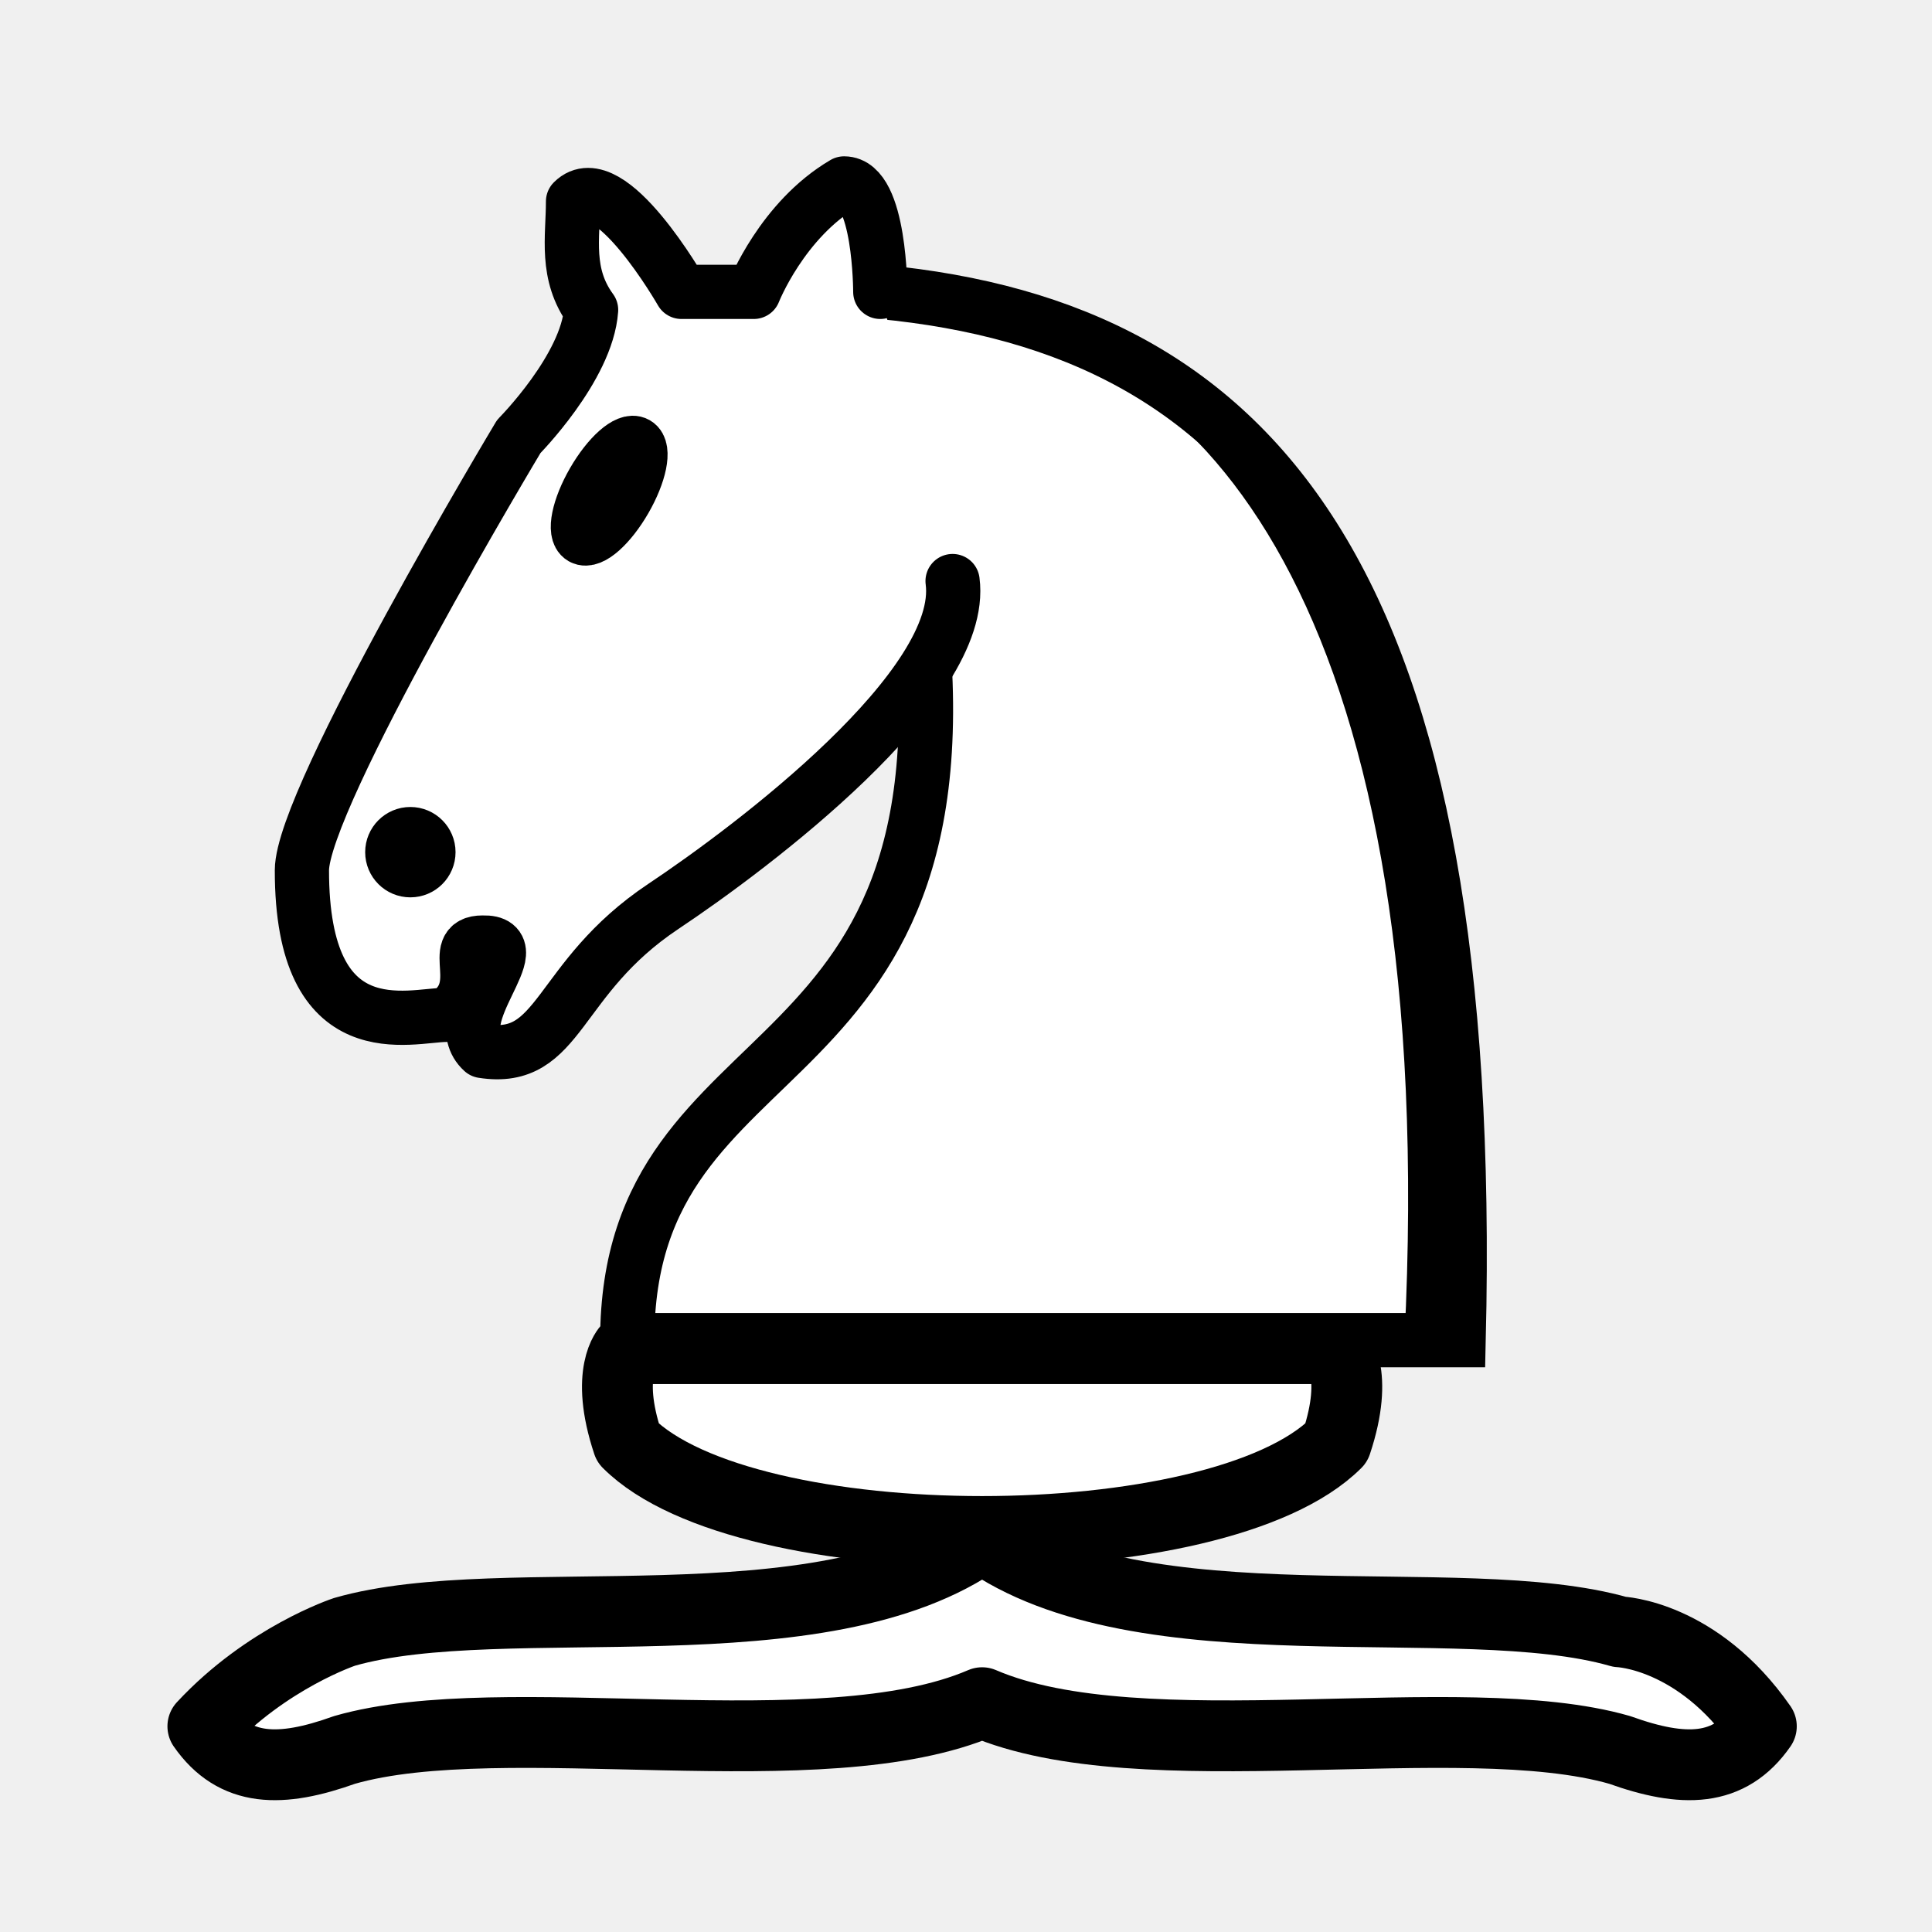
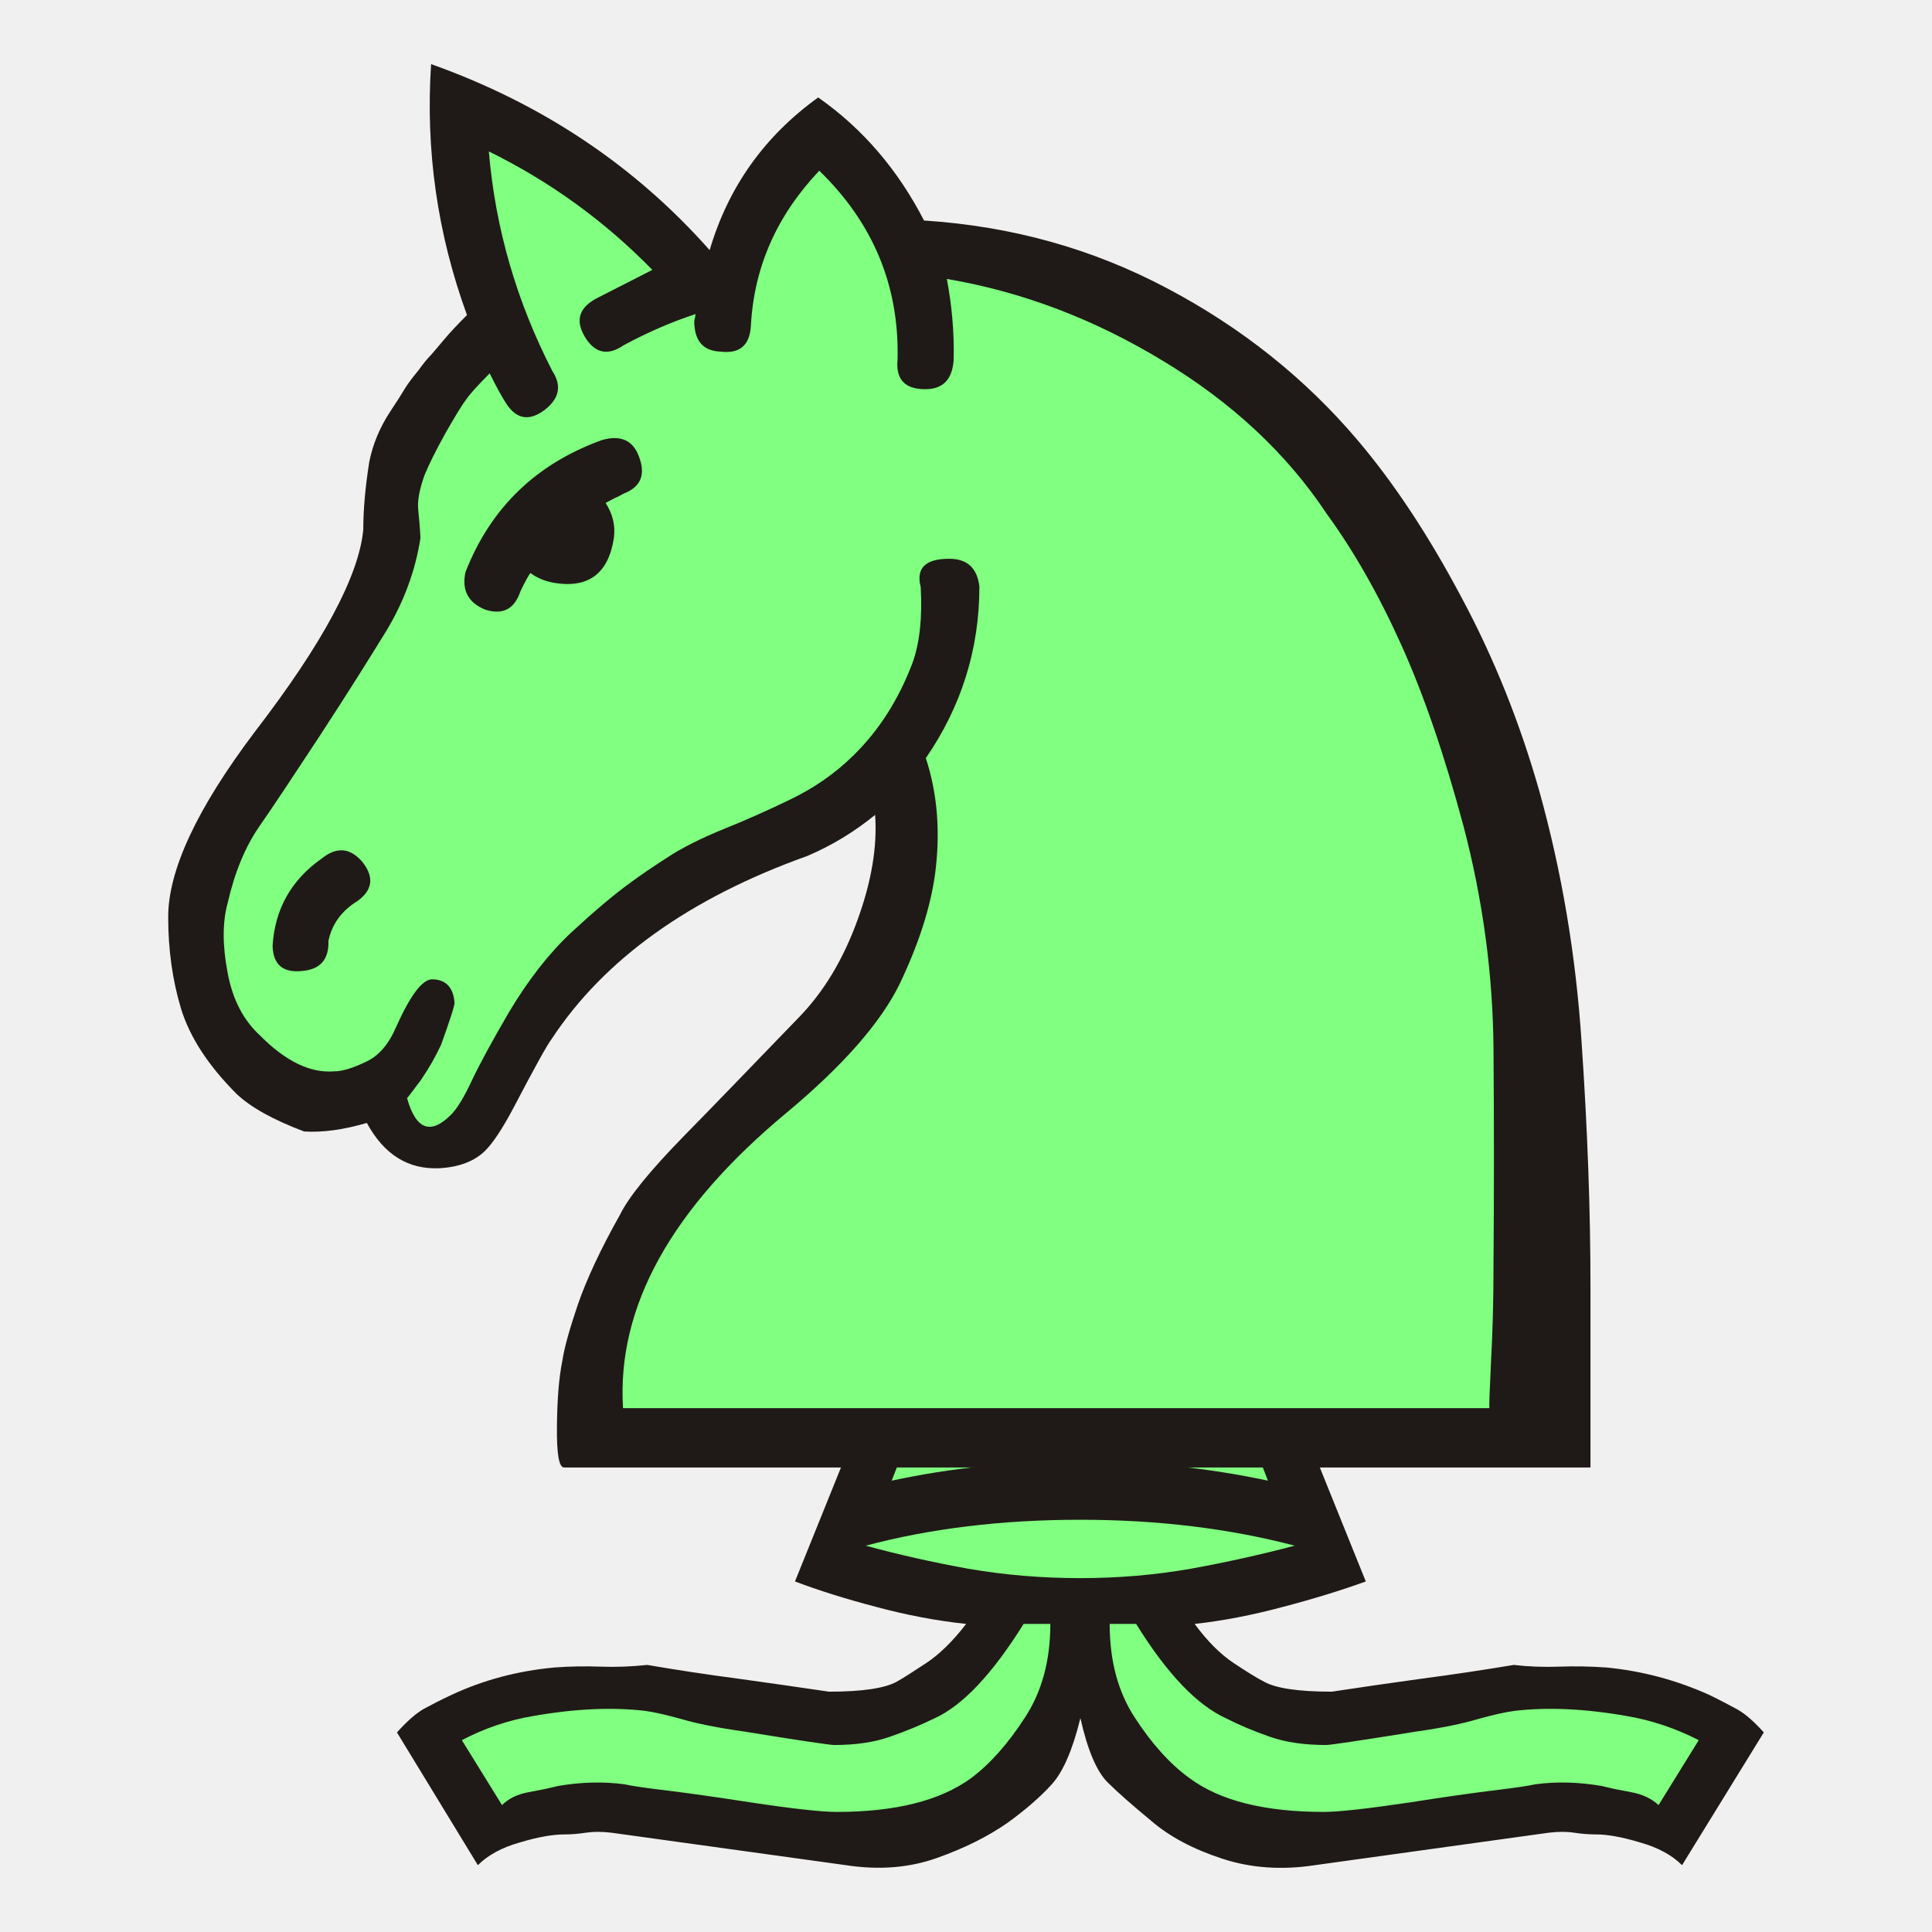
- <svg xmlns="http://www.w3.org/2000/svg" width="45" height="45" id="svg3128" version="1.0">
-   <defs id="defs3130">
-     </defs>
-   <g id="layer1" style="display:inline">
-     <path style="fill:#ffffff;fill-opacity:1;fill-rule:evenodd;stroke:#000000;stroke-width:1.65;stroke-linecap:butt;stroke-linejoin:round;stroke-miterlimit:4;stroke-dasharray:none;stroke-opacity:1" d="m 37.725,38.009 c -3.724,-1.07 -11.126,0.474 -14.85,-2.2 -3.724,2.674 -11.126,1.13 -14.85,2.2 0,0 -1.81,0.596 -3.3,2.2 0.745,1.07 1.81,1.085 3.3,0.55 3.724,-1.07 11.126,0.504 14.85,-1.1 3.724,1.604 11.126,0.03 14.85,1.1 1.49,0.535 2.555,0.52 3.3,-0.55 -1.49,-2.139 -3.3,-2.2 -3.3,-2.2 z" id="path4582" />
-     <path style="fill:#ffffff;fill-opacity:1;fill-rule:evenodd;stroke:#000000;stroke-width:1.65;stroke-linecap:butt;stroke-linejoin:round;stroke-miterlimit:4;stroke-dasharray:none;stroke-opacity:1" d="m 31.125,33.609 c -2.75,2.75 -13.75,2.75 -16.5,0 -0.55,-1.65 0,-2.2 0,-2.2 h 16.5 c 0,0 0.55,0.55 0,2.2 z" id="path4584" />
-     <path style="fill:none;fill-opacity:0.75;fill-rule:evenodd;stroke:#000000;stroke-width:1.65;stroke-linecap:butt;stroke-linejoin:miter;stroke-miterlimit:4;stroke-dasharray:none;stroke-opacity:1" d="m 31.125,31.409 h -16.5" id="path4590" />
-     <g id="g3323" transform="matrix(-0.8419646,0,0,-0.8419646,39.05117,37.10893)">
-       <path id="path3491" d="M 22.029,36 C 11.529,35 5.529,28 6.029,7 H 29.029 c 0,9 -10,6.5 -8,21" style="fill:#ffffff;fill-opacity:1;fill-rule:evenodd;stroke:#000000;stroke-width:1.5;stroke-linecap:round;stroke-linejoin:miter;stroke-miterlimit:4;stroke-dasharray:none;stroke-opacity:1" />
-       <path id="path3495" d="m 20.029,28 c -0.384,-2.911 5.553,-7.369 8,-9 3,-2 2.819,-4.343 5,-4 1.042,0.944 -1.413,3.038 0,3 1,0 -0.187,-1.232 1,-2 1,0 4.003,-1 4,4 0,2 -6,12 -6,12 0,0 -1.886,1.902 -2,3.5 0.726,0.994 0.5,2 0.5,3 -1,1 -3,-2.5 -3,-2.5 h -2 c 0,0 -0.782,1.992 -2.5,3 -1,0 -1,-3 -1,-3" style="fill:#ffffff;fill-opacity:1;fill-rule:evenodd;stroke:#000000;stroke-width:1.5;stroke-linecap:round;stroke-linejoin:round;stroke-miterlimit:4;stroke-dasharray:none;stroke-opacity:1" />
-       <circle transform="rotate(180,21.76448,22)" id="path3499" style="opacity:1;fill:#000000;fill-opacity:1;stroke:#000000;stroke-width:1.5;stroke-linecap:round;stroke-linejoin:round;stroke-miterlimit:4;stroke-dasharray:none;stroke-opacity:1" cx="8.5" cy="23.5" r="0.5" />
-       <ellipse transform="rotate(-150,24.0241,20.98651)" id="path3501" style="opacity:1;fill:#000000;fill-opacity:1;stroke:#000000;stroke-width:1.5;stroke-linecap:round;stroke-linejoin:round;stroke-miterlimit:4;stroke-dasharray:none;stroke-opacity:1" cx="14.5" cy="15.5" rx="0.5" ry="1.5" />
-       <path id="path8049" d="m 7.029,7 c -1,20 5.5,27.5 12,28.5" style="fill:none;fill-opacity:0.75;fill-rule:evenodd;stroke:#000000;stroke-width:1;stroke-linecap:round;stroke-linejoin:miter;stroke-miterlimit:4;stroke-dasharray:none;stroke-opacity:1" />
-     </g>
+ <svg xmlns="http://www.w3.org/2000/svg" width="177.17" height="177.17" shape-rendering="geometricPrecision" image-rendering="optimizeQuality" fill-rule="evenodd" clip-rule="evenodd" viewBox="0 0 50 50" version="1.1" id="svg8363">
+   <defs id="defs8357">
+     <linearGradient id="0" x1="21.405" x2="77.64" gradientUnits="userSpaceOnUse" gradientTransform="matrix(0.8729659,0,0,0.8729659,1.741339,-3.952181)">
+       <stop stop-color="#fff" id="stop8352" />
+       <stop offset="1" stop-color="#fff" stop-opacity="0" id="stop8354" />
+     </linearGradient>
+     <clipPath clipPathUnits="userSpaceOnUse" id="clipPath9495">
+       <rect style="opacity:1;fill:#d40000;fill-opacity:1;stroke:#d40000;stroke-width:0.346;stroke-linecap:square;stroke-linejoin:miter;stroke-miterlimit:4;stroke-dasharray:none;stroke-opacity:1;paint-order:normal" id="rect9497" width="43.22" height="17.84" x="3.496" y="30.677" />
+     </clipPath>
+     <linearGradient id="0-6" x1="21.13" y1="37.592" x2="77.64" y2="37.469" gradientUnits="userSpaceOnUse">
+       <stop stop-color="#fff" id="stop8929" />
+       <stop offset="1" stop-color="#fff" stop-opacity="0" id="stop8931" />
+     </linearGradient>
+   </defs>
+   <g transform="matrix(0.8706816,0,0,0.8706816,5.802091,7.896154)" id="g9493" clip-path="url(#clipPath9495)">
+     <path style="fill:#1f1a17" id="path8936" d="m 25.447,42.01 c -0.229,0.94 -0.517,1.592 -0.847,1.956 -0.33,0.364 -0.762,0.745 -1.312,1.143 -0.593,0.415 -1.295,0.762 -2.108,1.05 -0.813,0.288 -1.71,0.364 -2.701,0.212 l -6.968,-0.965 c -0.288,-0.034 -0.533,-0.034 -0.762,0 -0.22,0.034 -0.432,0.051 -0.635,0.051 -0.347,0 -0.787,0.076 -1.321,0.237 -0.542,0.152 -0.957,0.381 -1.253,0.677 L 5.135,42.425 c 0.296,-0.33 0.559,-0.559 0.787,-0.694 0.237,-0.127 0.508,-0.271 0.821,-0.415 0.957,-0.449 1.981,-0.72 3.073,-0.821 0.466,-0.034 0.923,-0.042 1.363,-0.025 0.449,0.017 0.914,0 1.397,-0.051 0.889,0.152 1.786,0.288 2.684,0.406 0.906,0.127 1.812,0.254 2.718,0.389 0.991,0 1.66,-0.102 2.01,-0.296 0.186,-0.102 0.474,-0.288 0.872,-0.55 0.398,-0.262 0.796,-0.652 1.194,-1.168 -0.881,-0.093 -1.77,-0.262 -2.684,-0.508 -0.906,-0.237 -1.71,-0.491 -2.404,-0.754 l 2.582,-6.401 c -1.295,-0.745 -2.193,-1.338 -2.709,-1.795 -0.508,-0.457 -0.914,-0.982 -1.211,-1.575 -0.432,-0.762 -0.711,-1.499 -0.83,-2.21 -0.127,-0.711 -0.178,-1.346 -0.161,-1.913 0.017,-0.991 0.245,-2.083 0.703,-3.285 0.457,-1.194 1.312,-2.269 2.565,-3.209 1.041,-0.796 2.066,-1.617 3.057,-2.455 0.991,-0.847 1.973,-1.829 2.946,-2.955 -1.219,-0.627 -1.829,-1.626 -1.829,-2.997 0,-0.931 0.322,-1.719 0.974,-2.388 0.652,-0.66 1.456,-0.991 2.396,-0.991 0.923,0 1.719,0.33 2.379,0.991 0.66,0.669 0.991,1.456 0.991,2.388 0,1.355 -0.61,2.354 -1.829,2.997 0.957,1.126 1.93,2.108 2.913,2.955 0.982,0.838 2.02,1.66 3.09,2.455 1.236,0.94 2.083,2.02 2.523,3.209 0.449,1.202 0.694,2.294 0.72,3.285 0,0.567 -0.051,1.202 -0.169,1.913 -0.118,0.711 -0.381,1.448 -0.796,2.21 -0.33,0.593 -0.745,1.118 -1.253,1.575 -0.5,0.457 -1.389,1.05 -2.667,1.795 l 2.582,6.401 c -0.728,0.263 -1.549,0.517 -2.455,0.754 -0.914,0.246 -1.787,0.415 -2.633,0.508 0.381,0.517 0.77,0.906 1.168,1.168 0.398,0.263 0.694,0.449 0.898,0.55 0.347,0.195 1.016,0.296 2.01,0.296 0.889,-0.136 1.786,-0.263 2.692,-0.389 0.898,-0.118 1.803,-0.254 2.718,-0.406 0.44,0.051 0.889,0.068 1.346,0.051 0.457,-0.017 0.923,-0.008 1.405,0.025 1.058,0.102 2.083,0.373 3.073,0.821 0.296,0.144 0.567,0.288 0.804,0.415 0.245,0.135 0.508,0.364 0.804,0.694 l -2.43,3.946 c -0.296,-0.296 -0.711,-0.525 -1.253,-0.677 -0.533,-0.161 -0.965,-0.237 -1.295,-0.237 -0.22,0 -0.44,-0.017 -0.66,-0.051 -0.22,-0.034 -0.474,-0.034 -0.754,0 l -6.951,0.965 c -0.991,0.152 -1.913,0.085 -2.76,-0.195 -0.855,-0.279 -1.558,-0.652 -2.1,-1.118 -0.542,-0.449 -0.982,-0.83 -1.304,-1.151 -0.322,-0.322 -0.593,-0.957 -0.804,-1.897" />
+     <path style="fill:#80ff80;fill-opacity:1" id="path8938" d="m 26.32,39.2 c 0,1.092 0.245,2.024 0.753,2.794 0.5,0.77 1.041,1.372 1.626,1.795 0.906,0.669 2.235,0.999 3.988,0.999 0.432,0 1.279,-0.093 2.532,-0.279 1.025,-0.161 1.854,-0.279 2.481,-0.356 0.627,-0.076 1.05,-0.135 1.27,-0.186 0.627,-0.085 1.287,-0.068 1.981,0.051 0.262,0.068 0.559,0.127 0.88,0.186 0.322,0.059 0.593,0.186 0.804,0.381 l 1.194,-1.93 c -0.677,-0.347 -1.397,-0.593 -2.159,-0.72 -1.253,-0.22 -2.354,-0.263 -3.302,-0.152 -0.279,0.034 -0.643,0.118 -1.101,0.245 -0.457,0.136 -1.067,0.263 -1.846,0.373 -1.676,0.271 -2.557,0.398 -2.659,0.398 -0.644,0 -1.202,-0.076 -1.685,-0.246 C 30.594,42.384 30.171,42.206 29.79,42.011 28.909,41.613 28.02,40.673 27.106,39.2 h -0.787 m -1.761,0 h -0.796 c -0.931,1.49 -1.812,2.43 -2.659,2.811 -0.398,0.195 -0.83,0.373 -1.312,0.542 -0.483,0.169 -1.033,0.246 -1.66,0.246 -0.119,0 -0.999,-0.127 -2.659,-0.398 -0.787,-0.11 -1.422,-0.237 -1.88,-0.373 -0.466,-0.127 -0.83,-0.212 -1.092,-0.245 -0.948,-0.11 -2.04,-0.068 -3.302,0.152 -0.762,0.127 -1.473,0.373 -2.134,0.72 l 1.194,1.93 c 0.195,-0.195 0.457,-0.322 0.779,-0.381 0.322,-0.059 0.618,-0.118 0.88,-0.186 0.694,-0.119 1.355,-0.136 1.981,-0.051 0.22,0.051 0.643,0.11 1.27,0.186 0.627,0.076 1.465,0.195 2.506,0.356 1.236,0.186 2.083,0.279 2.532,0.279 1.736,0 3.065,-0.33 3.988,-0.999 0.567,-0.423 1.101,-1.025 1.6,-1.795 0.508,-0.77 0.762,-1.702 0.762,-2.794 m 0.889,-4.834 c 1.939,0 3.793,0.195 5.579,0.576 l -1.185,-3.057 c -1.456,-0.229 -2.921,-0.347 -4.394,-0.347 -1.507,0 -2.98,0.119 -4.411,0.347 l -1.194,3.057 c 1.77,-0.381 3.641,-0.576 5.605,-0.576 m 0,3.473 c 1.126,0 2.218,-0.093 3.285,-0.279 1.067,-0.195 2.1,-0.423 3.09,-0.686 -1.939,-0.508 -4.064,-0.77 -6.375,-0.77 -2.345,0 -4.47,0.263 -6.375,0.77 0.957,0.263 1.973,0.491 3.048,0.686 1.075,0.186 2.184,0.279 3.327,0.279" />
  </g>
-   <g id="layer2" style="display:inline" />
+   <g id="g9596" transform="matrix(0.9973832,0,0,0.9973832,-0.6062657,1.469945)">
+     <path style="fill:#1f1a17;stroke-width:0.873" id="path8359" d="m 24.596,4.249 c 2.269,0.148 4.365,0.732 6.305,1.763 1.929,1.02 3.577,2.335 4.937,3.94 0.953,1.124 1.848,2.484 2.69,4.072 0.85,1.582 1.522,3.267 2.025,5.041 0.576,2.07 0.946,4.235 1.094,6.511 0.155,2.269 0.23,4.374 0.23,6.312 v 4.716 c 0,0 -1.124,0 -3.371,0 -2.239,0 -5.151,0 -8.738,0 H 15.244 c -0.133,0 -0.192,-0.354 -0.185,-1.057 0.007,-0.71 0.052,-1.279 0.141,-1.715 0.052,-0.347 0.192,-0.835 0.407,-1.471 0.222,-0.636 0.576,-1.405 1.087,-2.313 0.229,-0.465 0.776,-1.138 1.641,-2.025 0.872,-0.887 1.863,-1.921 2.993,-3.089 0.65,-0.665 1.153,-1.501 1.522,-2.513 0.369,-1.005 0.525,-1.921 0.465,-2.75 -0.533,0.436 -1.117,0.791 -1.755,1.064 -3.06,1.094 -5.281,2.683 -6.644,4.759 -0.104,0.133 -0.429,0.717 -0.976,1.763 -0.288,0.547 -0.539,0.924 -0.739,1.124 -0.273,0.273 -0.673,0.429 -1.19,0.458 -0.806,0.037 -1.434,-0.347 -1.885,-1.175 C 9.521,27.841 8.982,27.915 8.501,27.886 7.695,27.583 7.111,27.257 6.746,26.91 6.007,26.17 5.534,25.439 5.305,24.699 c -0.222,-0.739 -0.333,-1.53 -0.333,-2.38 0,-1.213 0.746,-2.816 2.254,-4.812 1.763,-2.292 2.697,-4.043 2.808,-5.238 0,-0.518 0.052,-1.102 0.155,-1.755 0.089,-0.451 0.266,-0.882 0.539,-1.301 0.192,-0.288 0.318,-0.488 0.377,-0.591 0.066,-0.111 0.185,-0.273 0.362,-0.488 0.126,-0.177 0.237,-0.311 0.326,-0.399 0.081,-0.096 0.192,-0.222 0.326,-0.384 0.155,-0.185 0.354,-0.399 0.606,-0.65 -0.768,-2.106 -1.079,-4.279 -0.931,-6.511 2.868,1.02 5.281,2.628 7.228,4.827 0.48,-1.633 1.419,-2.957 2.816,-3.962 1.153,0.806 2.07,1.878 2.75,3.2" />
+     <path style="fill:#80ff80;stroke-width:0.873;fill-opacity:1" id="path8361" d="m 39.258,35.063 c -0.015,0 0,-0.392 0.037,-1.175 0.045,-0.791 0.066,-1.641 0.066,-2.55 0.015,-1.804 0.015,-3.666 0,-5.595 -0.015,-1.929 -0.273,-3.851 -0.776,-5.773 -0.495,-1.848 -1.034,-3.422 -1.626,-4.731 -0.591,-1.309 -1.234,-2.432 -1.929,-3.385 -1.034,-1.559 -2.454,-2.883 -4.243,-3.962 -1.789,-1.087 -3.659,-1.796 -5.61,-2.128 0.133,0.71 0.192,1.405 0.177,2.085 -0.03,0.518 -0.273,0.776 -0.739,0.776 -0.533,0 -0.769,-0.258 -0.717,-0.776 0.045,-1.907 -0.636,-3.541 -2.032,-4.893 -1.094,1.153 -1.693,2.491 -1.774,4.021 -0.03,0.51 -0.288,0.732 -0.783,0.673 -0.458,-0.015 -0.687,-0.281 -0.687,-0.798 0,0 0.015,-0.059 0.037,-0.177 -0.591,0.192 -1.213,0.458 -1.863,0.806 -0.414,0.288 -0.754,0.214 -1.013,-0.215 -0.258,-0.436 -0.148,-0.776 0.347,-1.02 0.621,-0.318 1.087,-0.554 1.405,-0.717 C 16.294,4.259 14.881,3.238 13.292,2.455 c 0.17,2.01 0.725,3.902 1.648,5.699 0.244,0.369 0.185,0.702 -0.177,0.991 -0.407,0.318 -0.746,0.273 -1.02,-0.148 -0.096,-0.148 -0.244,-0.407 -0.429,-0.783 -0.303,0.303 -0.51,0.533 -0.606,0.672 -0.103,0.133 -0.281,0.422 -0.533,0.865 -0.251,0.45 -0.436,0.821 -0.554,1.109 -0.126,0.362 -0.185,0.65 -0.162,0.882 0.022,0.222 0.045,0.465 0.059,0.746 -0.133,0.85 -0.429,1.648 -0.882,2.402 -0.458,0.746 -1.034,1.663 -1.744,2.75 -0.68,1.034 -1.198,1.818 -1.559,2.335 -0.362,0.525 -0.636,1.183 -0.821,1.996 -0.133,0.488 -0.133,1.087 0,1.782 0.126,0.702 0.414,1.249 0.842,1.641 0.665,0.672 1.309,0.983 1.929,0.931 0.2,0 0.473,-0.081 0.813,-0.244 0.34,-0.155 0.599,-0.458 0.791,-0.909 0.369,-0.821 0.68,-1.234 0.931,-1.234 0.354,0 0.554,0.207 0.584,0.606 0,0.089 -0.119,0.451 -0.347,1.087 -0.133,0.288 -0.303,0.591 -0.518,0.909 -0.281,0.377 -0.399,0.533 -0.369,0.473 0.229,0.828 0.614,0.968 1.145,0.436 0.155,-0.155 0.34,-0.458 0.539,-0.887 0.207,-0.436 0.525,-1.02 0.953,-1.755 0.51,-0.857 1.049,-1.545 1.626,-2.085 0.576,-0.533 1.087,-0.968 1.537,-1.294 0.258,-0.192 0.576,-0.407 0.953,-0.65 0.377,-0.251 0.882,-0.503 1.515,-0.761 0.503,-0.2 1.064,-0.45 1.678,-0.746 0.614,-0.296 1.16,-0.672 1.633,-1.138 0.665,-0.65 1.175,-1.448 1.537,-2.402 0.192,-0.533 0.258,-1.19 0.214,-1.974 -0.126,-0.488 0.119,-0.732 0.739,-0.732 0.465,0 0.725,0.237 0.784,0.717 0,1.626 -0.465,3.111 -1.39,4.456 0.303,0.924 0.384,1.936 0.237,3.03 -0.126,0.882 -0.436,1.825 -0.917,2.831 -0.488,0.998 -1.463,2.114 -2.934,3.341 -2.993,2.484 -4.408,5.041 -4.243,7.665 0,0 1.227,0 3.688,0 2.461,0 4.775,0 6.94,0 h 11.848 M 9.891,21.901 c -0.422,0.258 -0.672,0.606 -0.761,1.042 0.015,0.473 -0.207,0.732 -0.665,0.776 -0.51,0.059 -0.769,-0.155 -0.784,-0.65 0.059,-0.953 0.48,-1.708 1.279,-2.269 0.377,-0.303 0.725,-0.281 1.042,0.081 0.318,0.392 0.281,0.732 -0.111,1.02 M 16.322,11.575 c 0.185,0.288 0.258,0.591 0.215,0.909 -0.141,0.924 -0.658,1.309 -1.537,1.168 -0.258,-0.045 -0.465,-0.133 -0.629,-0.258 -0.052,0.066 -0.141,0.229 -0.258,0.473 -0.155,0.465 -0.458,0.621 -0.909,0.48 -0.443,-0.177 -0.621,-0.503 -0.518,-0.976 0.65,-1.663 1.825,-2.801 3.527,-3.422 0.495,-0.148 0.821,0 0.976,0.429 0.177,0.465 0.045,0.784 -0.392,0.953 -0.081,0.045 -0.162,0.089 -0.237,0.119 -0.074,0.037 -0.148,0.081 -0.237,0.126" />
+   </g>
</svg>
